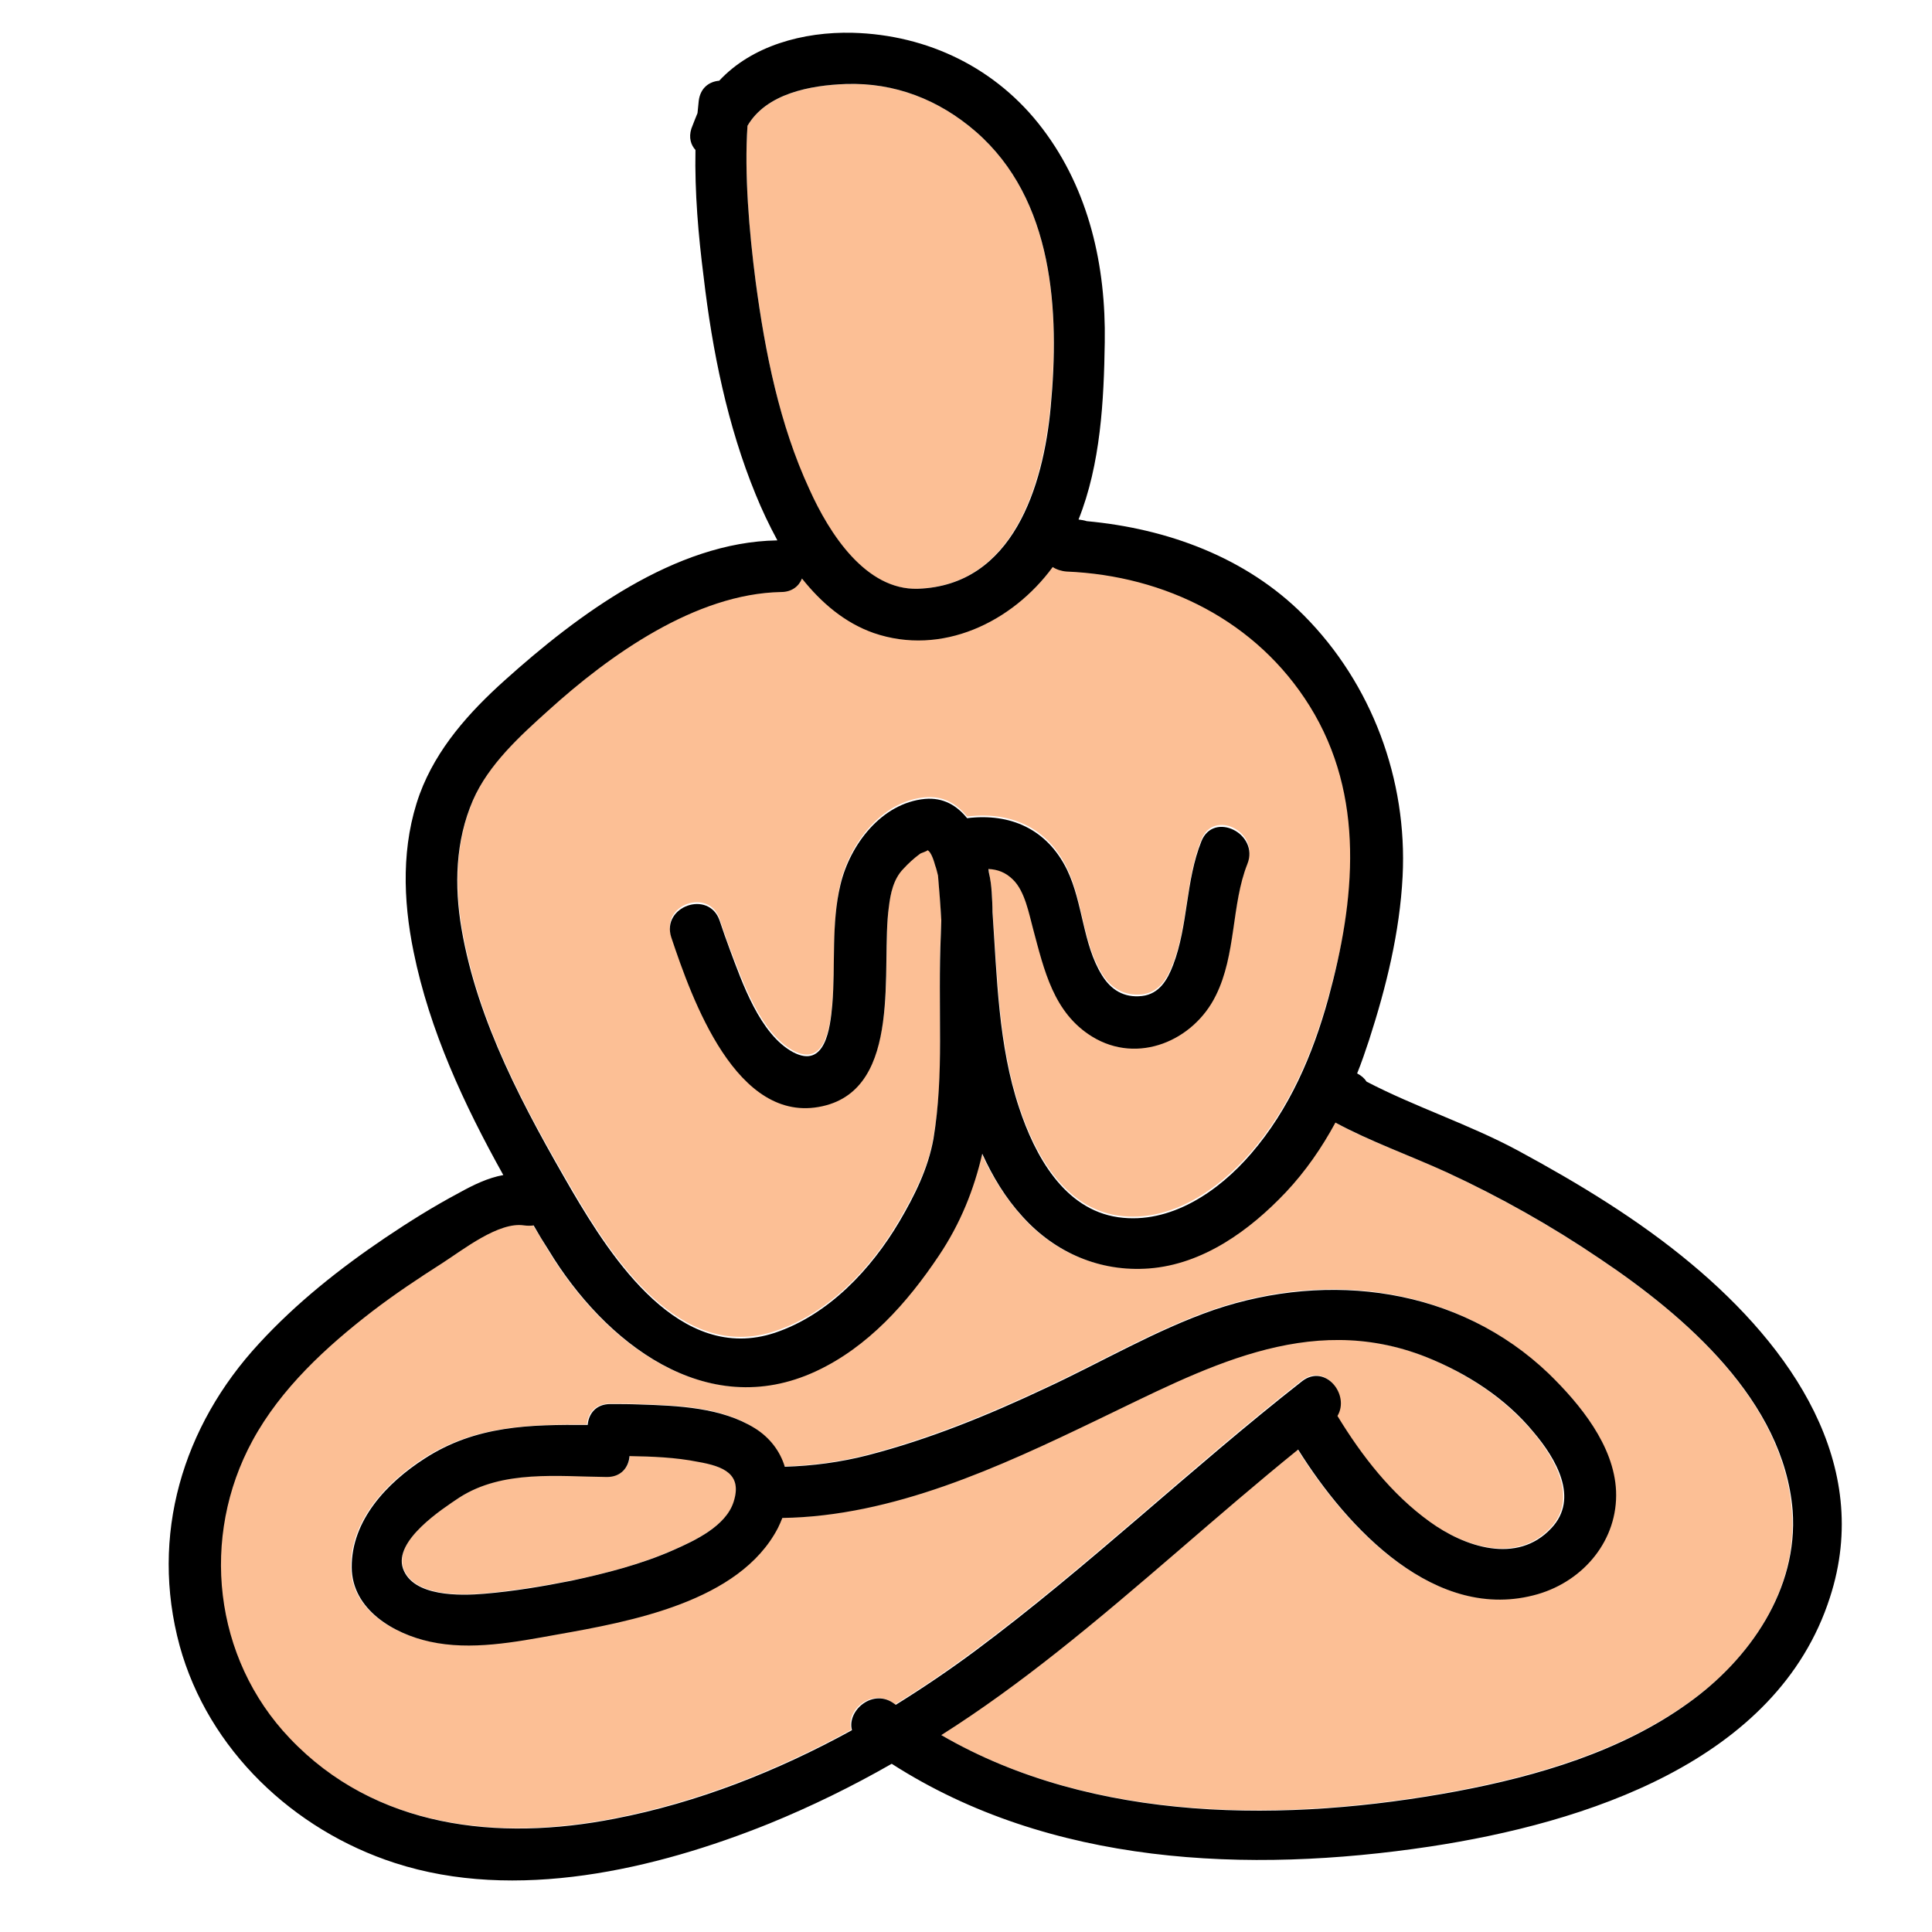
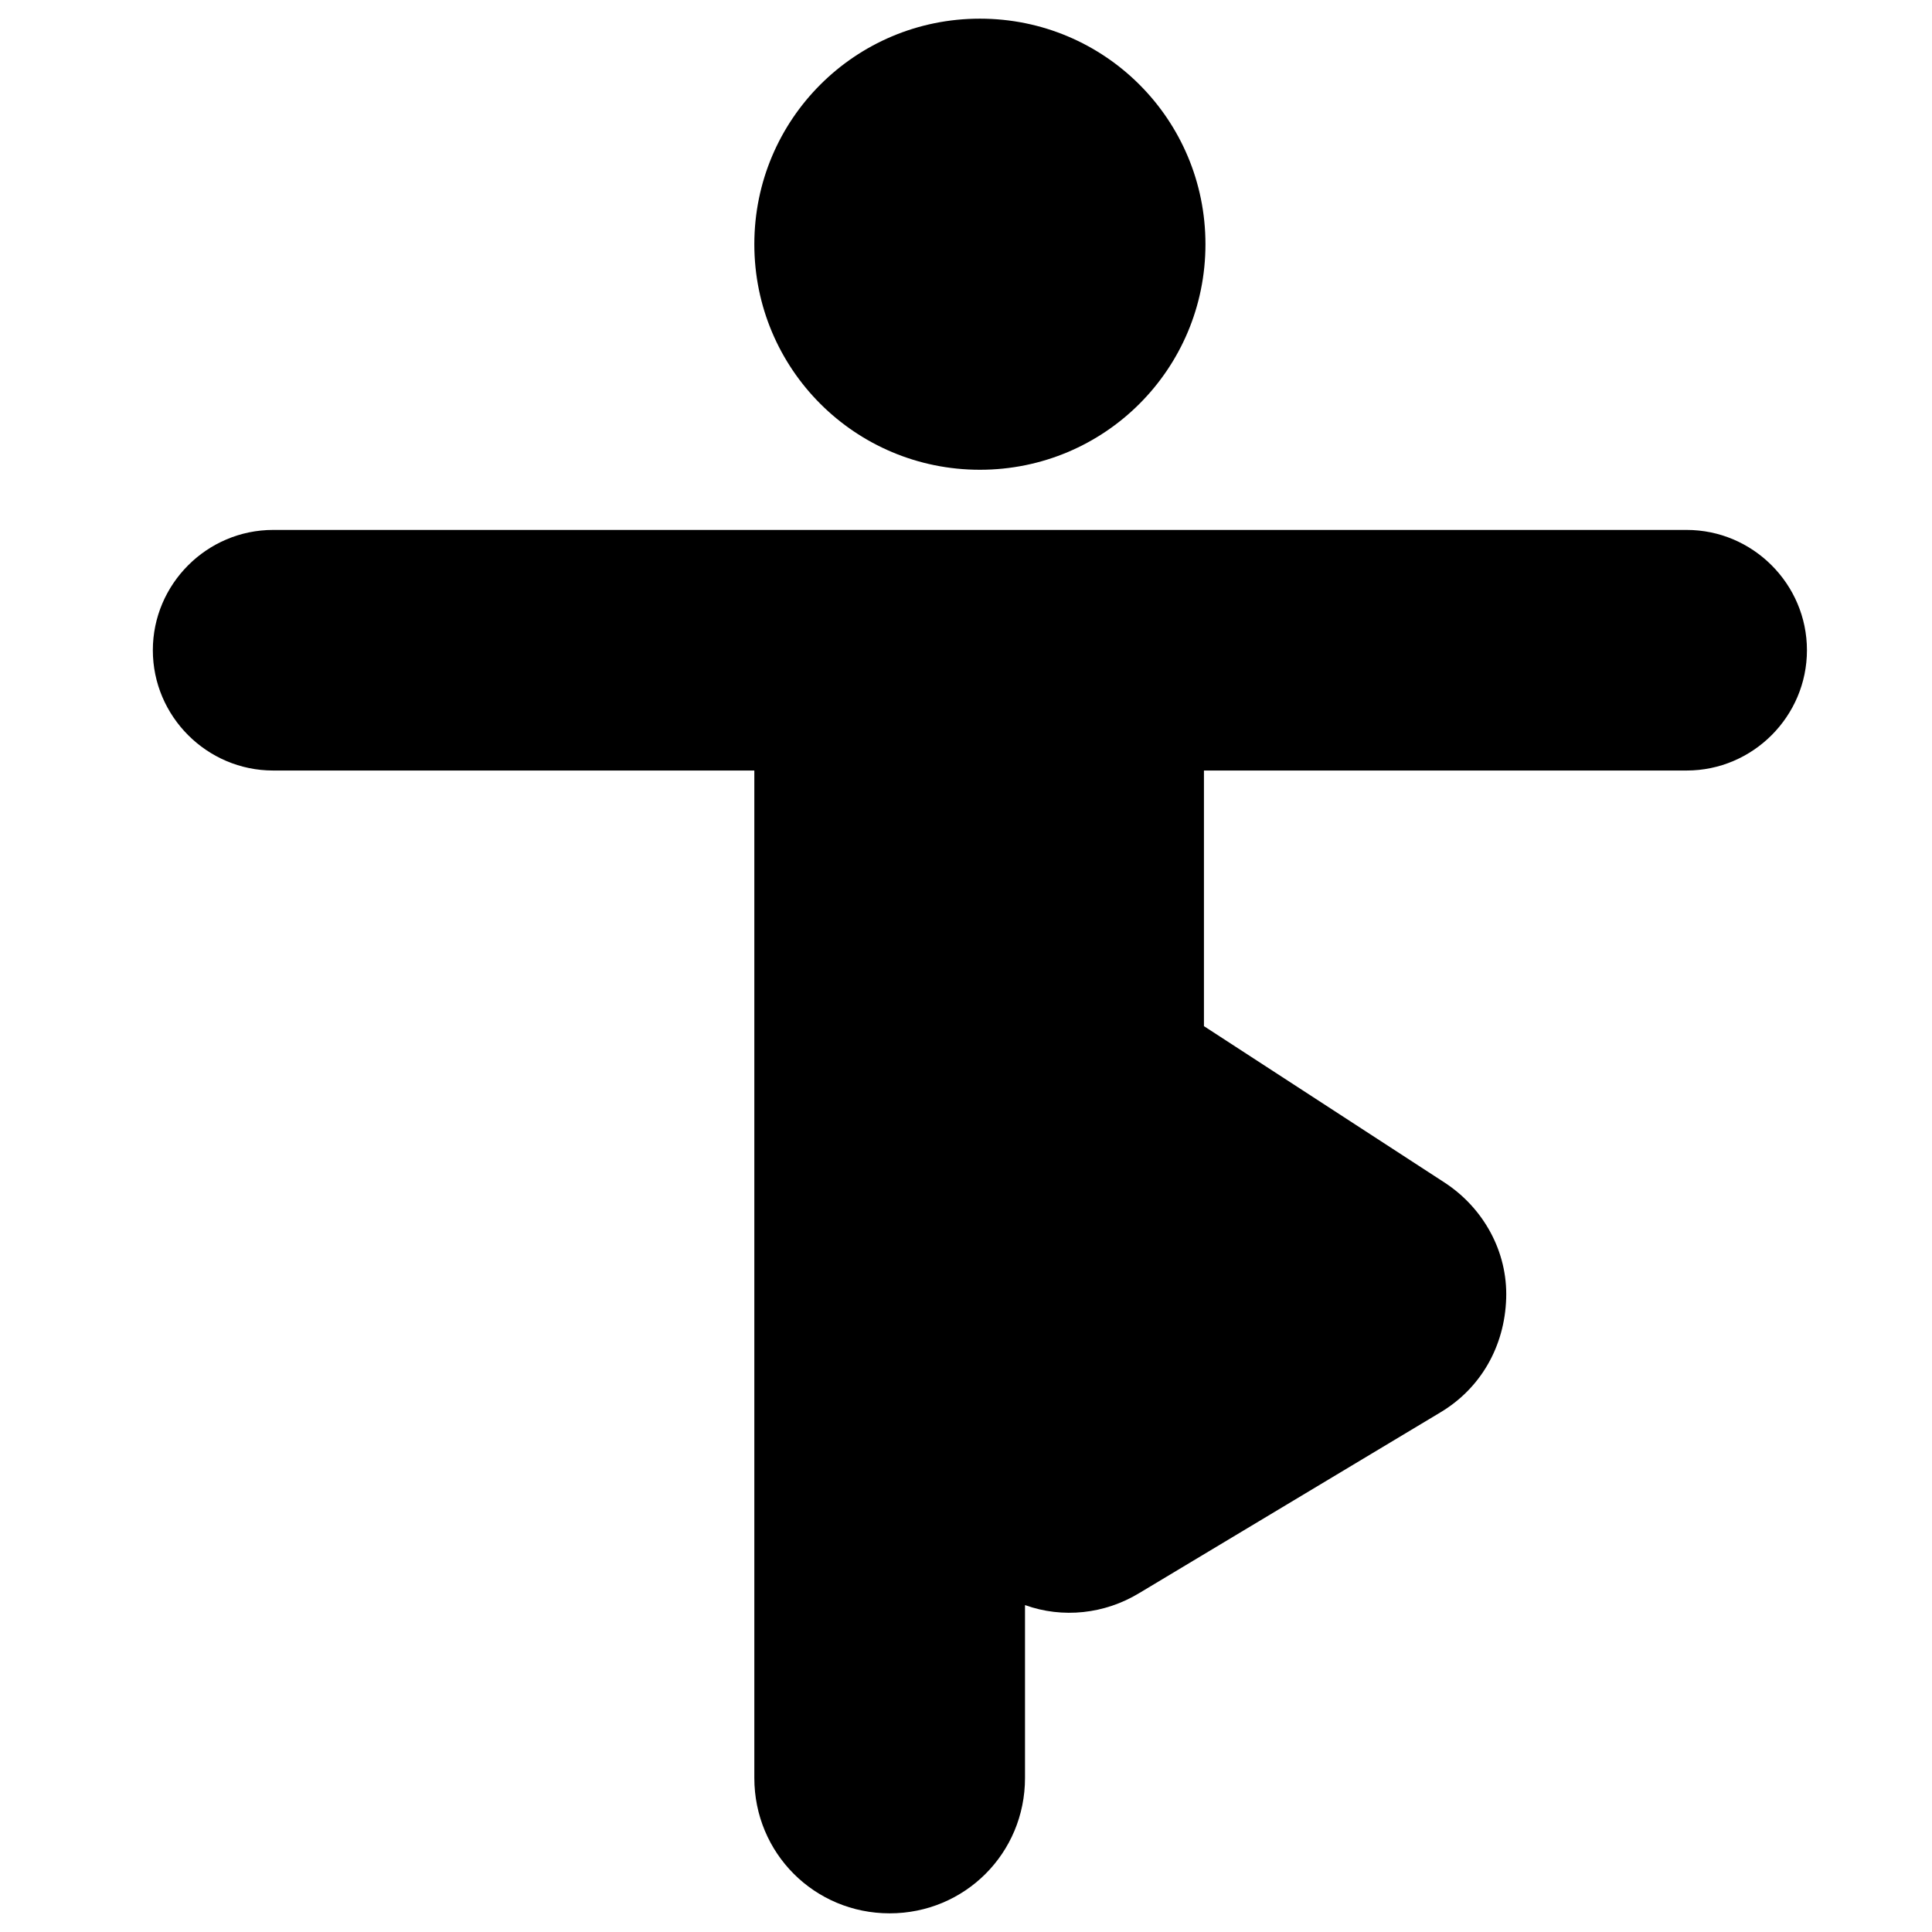
<svg xmlns="http://www.w3.org/2000/svg" xmlns:ns1="http://vectornator.io" height="100%" stroke-miterlimit="10" style="fill-rule:nonzero;clip-rule:evenodd;stroke-linecap:round;stroke-linejoin:round;" version="1.1" viewBox="0 0 100 100" width="100%" xml:space="preserve">
  <defs />
  <g id="Layer-1" ns1:layerName="Layer 1">
-     <g opacity="1">
-       <path d="M50.502 6.808C48.593 5.154 46.303 4.263 43.78 4.348C41.977 4.412 39.666 4.836 38.69 6.511C38.521 9.013 38.775 12.003 39.114 14.59C39.602 18.238 40.344 21.949 41.871 25.321C42.931 27.632 44.798 30.559 47.491 30.474C52.411 30.304 53.959 25.172 54.361 21.079C54.849 16.117 54.552 10.328 50.502 6.808ZM92.745 78.166C92.278 72.462 87.189 68.093 82.757 65.124C80.254 63.428 77.561 61.922 74.825 60.65C72.896 59.759 70.881 59.081 69.079 58.084C68.379 59.399 67.531 60.629 66.513 61.689C64.647 63.64 62.229 65.421 59.43 65.633C56.885 65.824 54.552 64.828 52.877 62.94C52.008 61.965 51.329 60.862 50.799 59.696C50.375 61.541 49.675 63.301 48.551 64.976C46.918 67.415 44.882 69.705 42.189 70.956C36.485 73.607 31.226 69.451 28.363 64.7C28.108 64.276 27.854 63.831 27.578 63.407C27.43 63.428 27.281 63.428 27.09 63.407C25.776 63.195 23.91 64.679 22.849 65.358C21.619 66.142 20.411 66.948 19.244 67.839C16.848 69.684 14.494 71.847 13.031 74.54C10.316 79.523 10.995 85.8 14.961 89.957C19.372 94.601 25.733 95.301 31.777 94.113C36.039 93.286 40.196 91.653 44.055 89.533C43.758 88.515 45.137 87.327 46.261 88.175C46.282 88.197 46.303 88.197 46.324 88.218C47.745 87.349 49.102 86.415 50.417 85.44C56.312 81.072 61.593 75.982 67.361 71.465C68.548 70.532 69.842 72.144 69.185 73.268L69.185 73.268C70.436 75.325 72.005 77.318 73.956 78.739C75.737 80.032 78.473 80.966 80.254 79.078C81.696 77.53 80.466 75.473 79.342 74.116C77.858 72.356 75.886 71.062 73.765 70.214C67.637 67.796 62.187 70.871 56.737 73.48C51.668 75.918 46.176 78.484 40.45 78.548C40.387 78.718 40.302 78.909 40.217 79.078C38.203 82.895 32.562 83.913 28.745 84.592C26.645 84.952 24.334 85.397 22.213 84.952C20.347 84.549 18.184 83.319 18.163 81.114C18.142 78.675 20.008 76.724 21.937 75.473C24.588 73.777 27.387 73.734 30.378 73.734C30.42 73.162 30.802 72.653 31.544 72.653C32.053 72.653 32.541 72.653 33.049 72.674C35.022 72.737 37.291 72.801 39.029 73.904C39.835 74.413 40.344 75.113 40.578 75.897C42.02 75.855 43.462 75.664 44.861 75.303C48.042 74.476 51.096 73.225 54.086 71.826C56.97 70.49 59.79 68.814 62.802 67.775C68.739 65.74 75.462 66.609 80.127 71.083C81.76 72.632 83.499 74.773 83.605 77.148C83.711 79.651 81.972 81.793 79.554 82.492C74.274 84.019 69.694 79.078 67.149 75.007C62.929 78.421 58.921 82.111 54.68 85.482C52.75 87.009 50.757 88.451 48.678 89.787C56.567 94.368 66.619 94.325 75.377 92.692C79.533 91.908 83.859 90.635 87.358 88.154C90.56 85.885 93.084 82.259 92.745 78.166Z" fill="#fcbf95" fill-rule="nonzero" opacity="1" stroke="none" />
-       <path d="M67.806 36.496C65.071 32.107 60.342 29.732 55.231 29.541C54.955 29.52 54.701 29.435 54.51 29.307C52.432 32.17 48.763 33.93 45.243 32.722C43.737 32.191 42.507 31.174 41.532 29.901C41.383 30.304 41.023 30.601 40.45 30.601C36.018 30.686 31.565 33.867 28.405 36.73C26.942 38.066 25.309 39.529 24.503 41.374C23.591 43.473 23.528 45.806 23.91 48.032C24.737 52.889 27.154 57.363 29.614 61.562C31.671 65.082 35.191 70.532 40.111 68.899C42.889 67.987 45.116 65.612 46.558 63.131C47.342 61.795 48.063 60.374 48.318 58.847C48.615 57.172 48.678 55.497 48.657 53.8C48.657 51.934 48.593 50.089 48.7 48.223C48.7 47.99 48.721 47.778 48.721 47.545C48.678 46.76 48.615 45.997 48.551 45.233C48.509 45.064 48.466 44.873 48.403 44.703C48.339 44.555 48.191 44.003 48 43.918C48.021 43.961 47.66 44.067 47.618 44.109C47.3 44.343 47.024 44.597 46.749 44.894C46.261 45.424 46.112 46.166 46.006 46.866C45.603 49.92 46.77 56.239 42.571 57.172C38.118 58.148 35.806 51.574 34.746 48.435C34.195 46.824 36.697 45.933 37.248 47.566C37.418 48.075 37.587 48.584 37.778 49.072C38.436 50.768 39.348 53.44 41.044 54.373C42.719 55.264 42.974 53.122 43.08 51.913C43.25 49.856 43.038 47.714 43.504 45.7C43.992 43.643 45.625 41.48 47.873 41.268C48.827 41.183 49.527 41.607 50.057 42.264C52.283 41.989 54.213 42.816 55.231 44.936C56.058 46.654 56.037 48.775 57.033 50.386C57.5 51.15 58.179 51.553 59.112 51.468C60.002 51.362 60.426 50.641 60.723 49.856C61.508 47.799 61.36 45.488 62.187 43.452C62.823 41.861 65.198 43.049 64.562 44.639C63.735 46.696 63.989 49.326 62.929 51.447C61.784 53.758 58.9 55.03 56.525 53.567C54.51 52.316 54.022 50.111 53.471 47.99C53.259 47.184 53.047 46.039 52.432 45.445C52.05 45.085 51.626 44.936 51.159 44.894C51.159 44.958 51.181 45.021 51.181 45.064C51.244 45.424 51.287 45.785 51.329 46.081C51.35 46.421 51.371 46.781 51.371 47.121C51.626 50.492 51.69 54.034 52.75 57.257C53.556 59.696 55.061 62.516 57.882 62.919C60.575 63.301 63.056 61.583 64.752 59.632C66.746 57.321 67.955 54.5 68.76 51.574C70.181 46.569 70.711 41.162 67.806 36.496ZM36.145 75.643C34.979 75.409 33.792 75.367 32.604 75.346C32.562 75.918 32.18 76.427 31.438 76.427C28.914 76.406 26.03 76.046 23.804 77.488C22.892 78.081 20.368 79.714 20.877 81.156C21.386 82.641 23.867 82.577 25.097 82.471C26.624 82.323 28.13 82.089 29.614 81.793C31.395 81.432 33.219 80.944 34.894 80.202C35.997 79.714 37.587 78.972 37.99 77.721C38.436 76.3 37.46 75.897 36.145 75.643Z" fill="#fcbf95" fill-rule="nonzero" opacity="1" stroke="none" />
-       <path d="M87.549 65.421C84.814 63.131 81.696 61.244 78.558 59.547C76.034 58.19 73.256 57.3 70.733 55.985C70.627 55.815 70.457 55.667 70.245 55.561C70.478 54.988 70.669 54.415 70.86 53.843C71.751 51.086 72.45 48.266 72.599 45.36C72.853 40.356 71.008 35.394 67.488 31.852C64.498 28.841 60.405 27.357 56.249 26.975C56.122 26.932 55.973 26.911 55.825 26.89C56.97 24.027 57.139 20.719 57.182 17.708C57.246 13.785 56.376 9.84 53.959 6.659C51.584 3.521 48.021 1.803 44.14 1.697C41.553 1.633 38.902 2.376 37.227 4.178C36.718 4.221 36.252 4.539 36.167 5.217C36.145 5.429 36.124 5.641 36.103 5.854C35.997 6.108 35.891 6.384 35.785 6.659C35.637 7.126 35.764 7.508 35.997 7.762C35.955 9.967 36.145 12.173 36.421 14.336C36.867 18.153 37.651 22.034 39.114 25.596C39.432 26.381 39.814 27.187 40.238 27.971C40.238 27.971 40.238 27.971 40.217 27.971C34.937 28.056 29.89 31.831 26.136 35.203C24.291 36.857 22.595 38.744 21.725 41.098C20.771 43.728 20.856 46.569 21.407 49.262C22.234 53.334 24.016 57.172 26.051 60.82C25.246 60.968 24.503 61.329 23.74 61.753C22.425 62.453 21.174 63.237 19.944 64.064C17.59 65.655 15.342 67.436 13.413 69.535C9.447 73.819 7.751 79.481 9.299 85.186C10.783 90.572 15.194 94.728 20.432 96.425C26.688 98.46 33.919 96.764 39.814 94.389C41.998 93.498 44.119 92.459 46.155 91.293C54.34 96.552 64.583 96.997 74.02 95.576C81.972 94.368 91.981 91.208 94.717 82.683C96.965 75.77 92.681 69.705 87.549 65.421ZM39.114 14.59C38.775 11.982 38.521 8.992 38.69 6.511C39.666 4.836 41.956 4.412 43.78 4.348C46.303 4.263 48.593 5.154 50.502 6.808C54.552 10.328 54.849 16.117 54.383 21.079C54.001 25.172 52.432 30.304 47.512 30.474C44.819 30.559 42.931 27.632 41.892 25.321C40.344 21.97 39.602 18.238 39.114 14.59ZM23.888 48.075C23.507 45.848 23.57 43.516 24.482 41.416C25.288 39.571 26.921 38.087 28.384 36.772C31.544 33.909 35.997 30.728 40.429 30.643C41.002 30.643 41.362 30.325 41.511 29.944C42.507 31.195 43.716 32.234 45.222 32.764C48.742 33.973 52.389 32.213 54.489 29.35C54.68 29.477 54.934 29.562 55.21 29.583C60.321 29.795 65.049 32.149 67.785 36.539C70.69 41.204 70.139 46.612 68.76 51.659C67.955 54.585 66.746 57.406 64.752 59.717C63.077 61.668 60.575 63.386 57.882 63.004C55.061 62.601 53.556 59.781 52.75 57.342C51.668 54.097 51.605 50.577 51.371 47.205C51.371 46.866 51.35 46.506 51.329 46.166C51.308 45.848 51.266 45.509 51.181 45.148C51.181 45.085 51.159 45.021 51.159 44.979C51.626 45 52.05 45.148 52.432 45.53C53.047 46.124 53.259 47.29 53.471 48.075C54.044 50.217 54.531 52.422 56.525 53.652C58.9 55.115 61.784 53.864 62.929 51.531C63.989 49.411 63.735 46.803 64.562 44.724C65.198 43.155 62.823 41.968 62.187 43.537C61.36 45.594 61.508 47.884 60.723 49.941C60.426 50.726 60.002 51.447 59.112 51.553C58.179 51.659 57.5 51.234 57.033 50.471C56.037 48.859 56.058 46.739 55.231 45.021C54.192 42.901 52.283 42.074 50.057 42.349C49.527 41.692 48.827 41.268 47.873 41.352C45.625 41.565 43.992 43.728 43.504 45.785C43.016 47.799 43.25 49.941 43.08 51.998C42.974 53.207 42.719 55.349 41.044 54.458C39.326 53.525 38.415 50.853 37.778 49.156C37.587 48.647 37.418 48.16 37.248 47.651C36.697 46.039 34.216 46.908 34.746 48.52C35.806 51.68 38.118 58.254 42.571 57.257C46.77 56.324 45.582 50.005 46.006 46.951C46.091 46.251 46.24 45.509 46.749 44.979C47.024 44.682 47.3 44.427 47.618 44.194C47.66 44.152 48.042 44.046 48 44.003C48.212 44.088 48.36 44.639 48.403 44.788C48.466 44.958 48.509 45.148 48.551 45.318C48.615 46.06 48.678 46.845 48.721 47.63C48.721 47.863 48.7 48.096 48.7 48.308C48.615 50.174 48.657 52.019 48.657 53.885C48.657 55.582 48.593 57.257 48.318 58.932C48.042 60.48 47.342 61.88 46.558 63.216C45.094 65.697 42.889 68.051 40.111 68.984C35.191 70.617 31.671 65.146 29.614 61.647C27.154 57.406 24.715 52.91 23.888 48.075ZM87.379 88.154C83.902 90.657 79.576 91.929 75.419 92.714C66.661 94.347 56.609 94.389 48.721 89.808C50.799 88.494 52.792 87.03 54.722 85.504C58.984 82.132 62.971 78.442 67.191 75.028C69.736 79.099 74.317 84.04 79.597 82.513C81.993 81.814 83.753 79.693 83.647 77.17C83.541 74.816 81.781 72.674 80.169 71.105C75.504 66.63 68.782 65.782 62.844 67.796C59.833 68.836 57.012 70.511 54.128 71.847C51.159 73.246 48.106 74.498 44.904 75.325C43.504 75.685 42.062 75.876 40.62 75.918C40.387 75.134 39.857 74.413 39.072 73.925C37.333 72.844 35.085 72.759 33.092 72.695C32.583 72.674 32.095 72.674 31.586 72.674C30.844 72.674 30.462 73.183 30.42 73.755C27.43 73.734 24.631 73.777 21.98 75.494C20.029 76.746 18.184 78.696 18.205 81.135C18.226 83.319 20.389 84.57 22.256 84.973C24.376 85.44 26.666 84.995 28.787 84.613C32.625 83.934 38.266 82.916 40.26 79.099C40.344 78.93 40.429 78.739 40.493 78.569C46.218 78.484 51.711 75.94 56.779 73.501C62.229 70.893 67.679 67.818 73.808 70.235C75.928 71.083 77.921 72.356 79.385 74.137C80.53 75.494 81.76 77.551 80.297 79.099C78.515 81.008 75.78 80.054 73.998 78.76C72.026 77.339 70.478 75.346 69.227 73.289L69.227 73.289C69.884 72.186 68.591 70.575 67.403 71.486C61.635 76.003 56.334 81.093 50.46 85.461C49.145 86.437 47.767 87.37 46.367 88.239C46.346 88.218 46.324 88.218 46.303 88.197C45.2 87.349 43.822 88.536 44.098 89.554C40.238 91.674 36.103 93.307 31.82 94.135C25.776 95.322 19.414 94.622 15.003 89.978C11.037 85.822 10.359 79.545 13.073 74.561C14.537 71.868 16.89 69.705 19.287 67.86C20.453 66.969 21.662 66.164 22.892 65.379C23.952 64.7 25.818 63.216 27.133 63.428C27.303 63.449 27.472 63.449 27.621 63.428C27.875 63.873 28.13 64.297 28.405 64.722C31.268 69.451 36.527 73.628 42.232 70.977C44.925 69.726 46.961 67.436 48.593 64.997C49.717 63.322 50.417 61.562 50.841 59.717C51.371 60.883 52.029 61.986 52.919 62.962C54.616 64.849 56.949 65.846 59.472 65.655C62.271 65.443 64.689 63.682 66.555 61.71C67.573 60.629 68.421 59.399 69.121 58.105C70.924 59.081 72.917 59.781 74.868 60.671C77.625 61.944 80.297 63.449 82.799 65.146C87.231 68.115 92.32 72.504 92.787 78.188C93.084 82.259 90.56 85.885 87.379 88.154ZM37.969 77.742C37.566 78.993 35.976 79.736 34.873 80.223C33.198 80.966 31.374 81.432 29.593 81.814C28.108 82.111 26.582 82.365 25.076 82.492C23.846 82.598 21.365 82.662 20.856 81.177C20.368 79.736 22.892 78.103 23.782 77.509C26.03 76.067 28.893 76.427 31.417 76.449C32.159 76.449 32.541 75.94 32.583 75.367C33.77 75.388 34.958 75.431 36.124 75.664C37.46 75.897 38.436 76.3 37.969 77.742Z" fill="#000000" fill-rule="nonzero" opacity="1" stroke="none" />
-     </g>
+     <path d="M62.394 12.641C62.394 6.181 57.179 0.966 50.719 0.966C44.259 0.966 39.044 6.181 39.044 12.641C39.044 19.101 44.259 24.315 50.719 24.315C57.179 24.315 62.394 19.101 62.394 12.641Z" fill="#000000" fill-rule="nonzero" opacity="1" stroke="none" />
+     <path d="M93.527 33.655C93.527 30.231 90.725 27.429 87.3 27.429L14.138 27.429C10.713 27.429 7.911 30.231 7.911 33.655C7.911 37.08 10.713 39.882 14.138 39.882L39.044 39.882L39.044 92.029C39.044 95.921 42.157 99.034 46.049 99.034C49.941 99.034 53.054 95.921 53.054 92.029L53.054 83.079C55 83.779 57.179 83.546 58.969 82.456L74.536 73.116C76.637 71.871 77.882 69.692 77.96 67.201C78.038 64.788 76.793 62.531 74.769 61.208L62.316 53.113L62.316 39.882L87.3 39.882C90.725 39.882 93.527 37.08 93.527 33.655Z" fill="#000000" fill-rule="nonzero" opacity="1" stroke="none" />
+     <path d="M53.054 69.692L53.054 67.279L53.054 63.776L57.724 66.812L53.054 69.692Z" fill="#000000" fill-rule="nonzero" opacity="1" stroke="none" />
  </g>
</svg>
